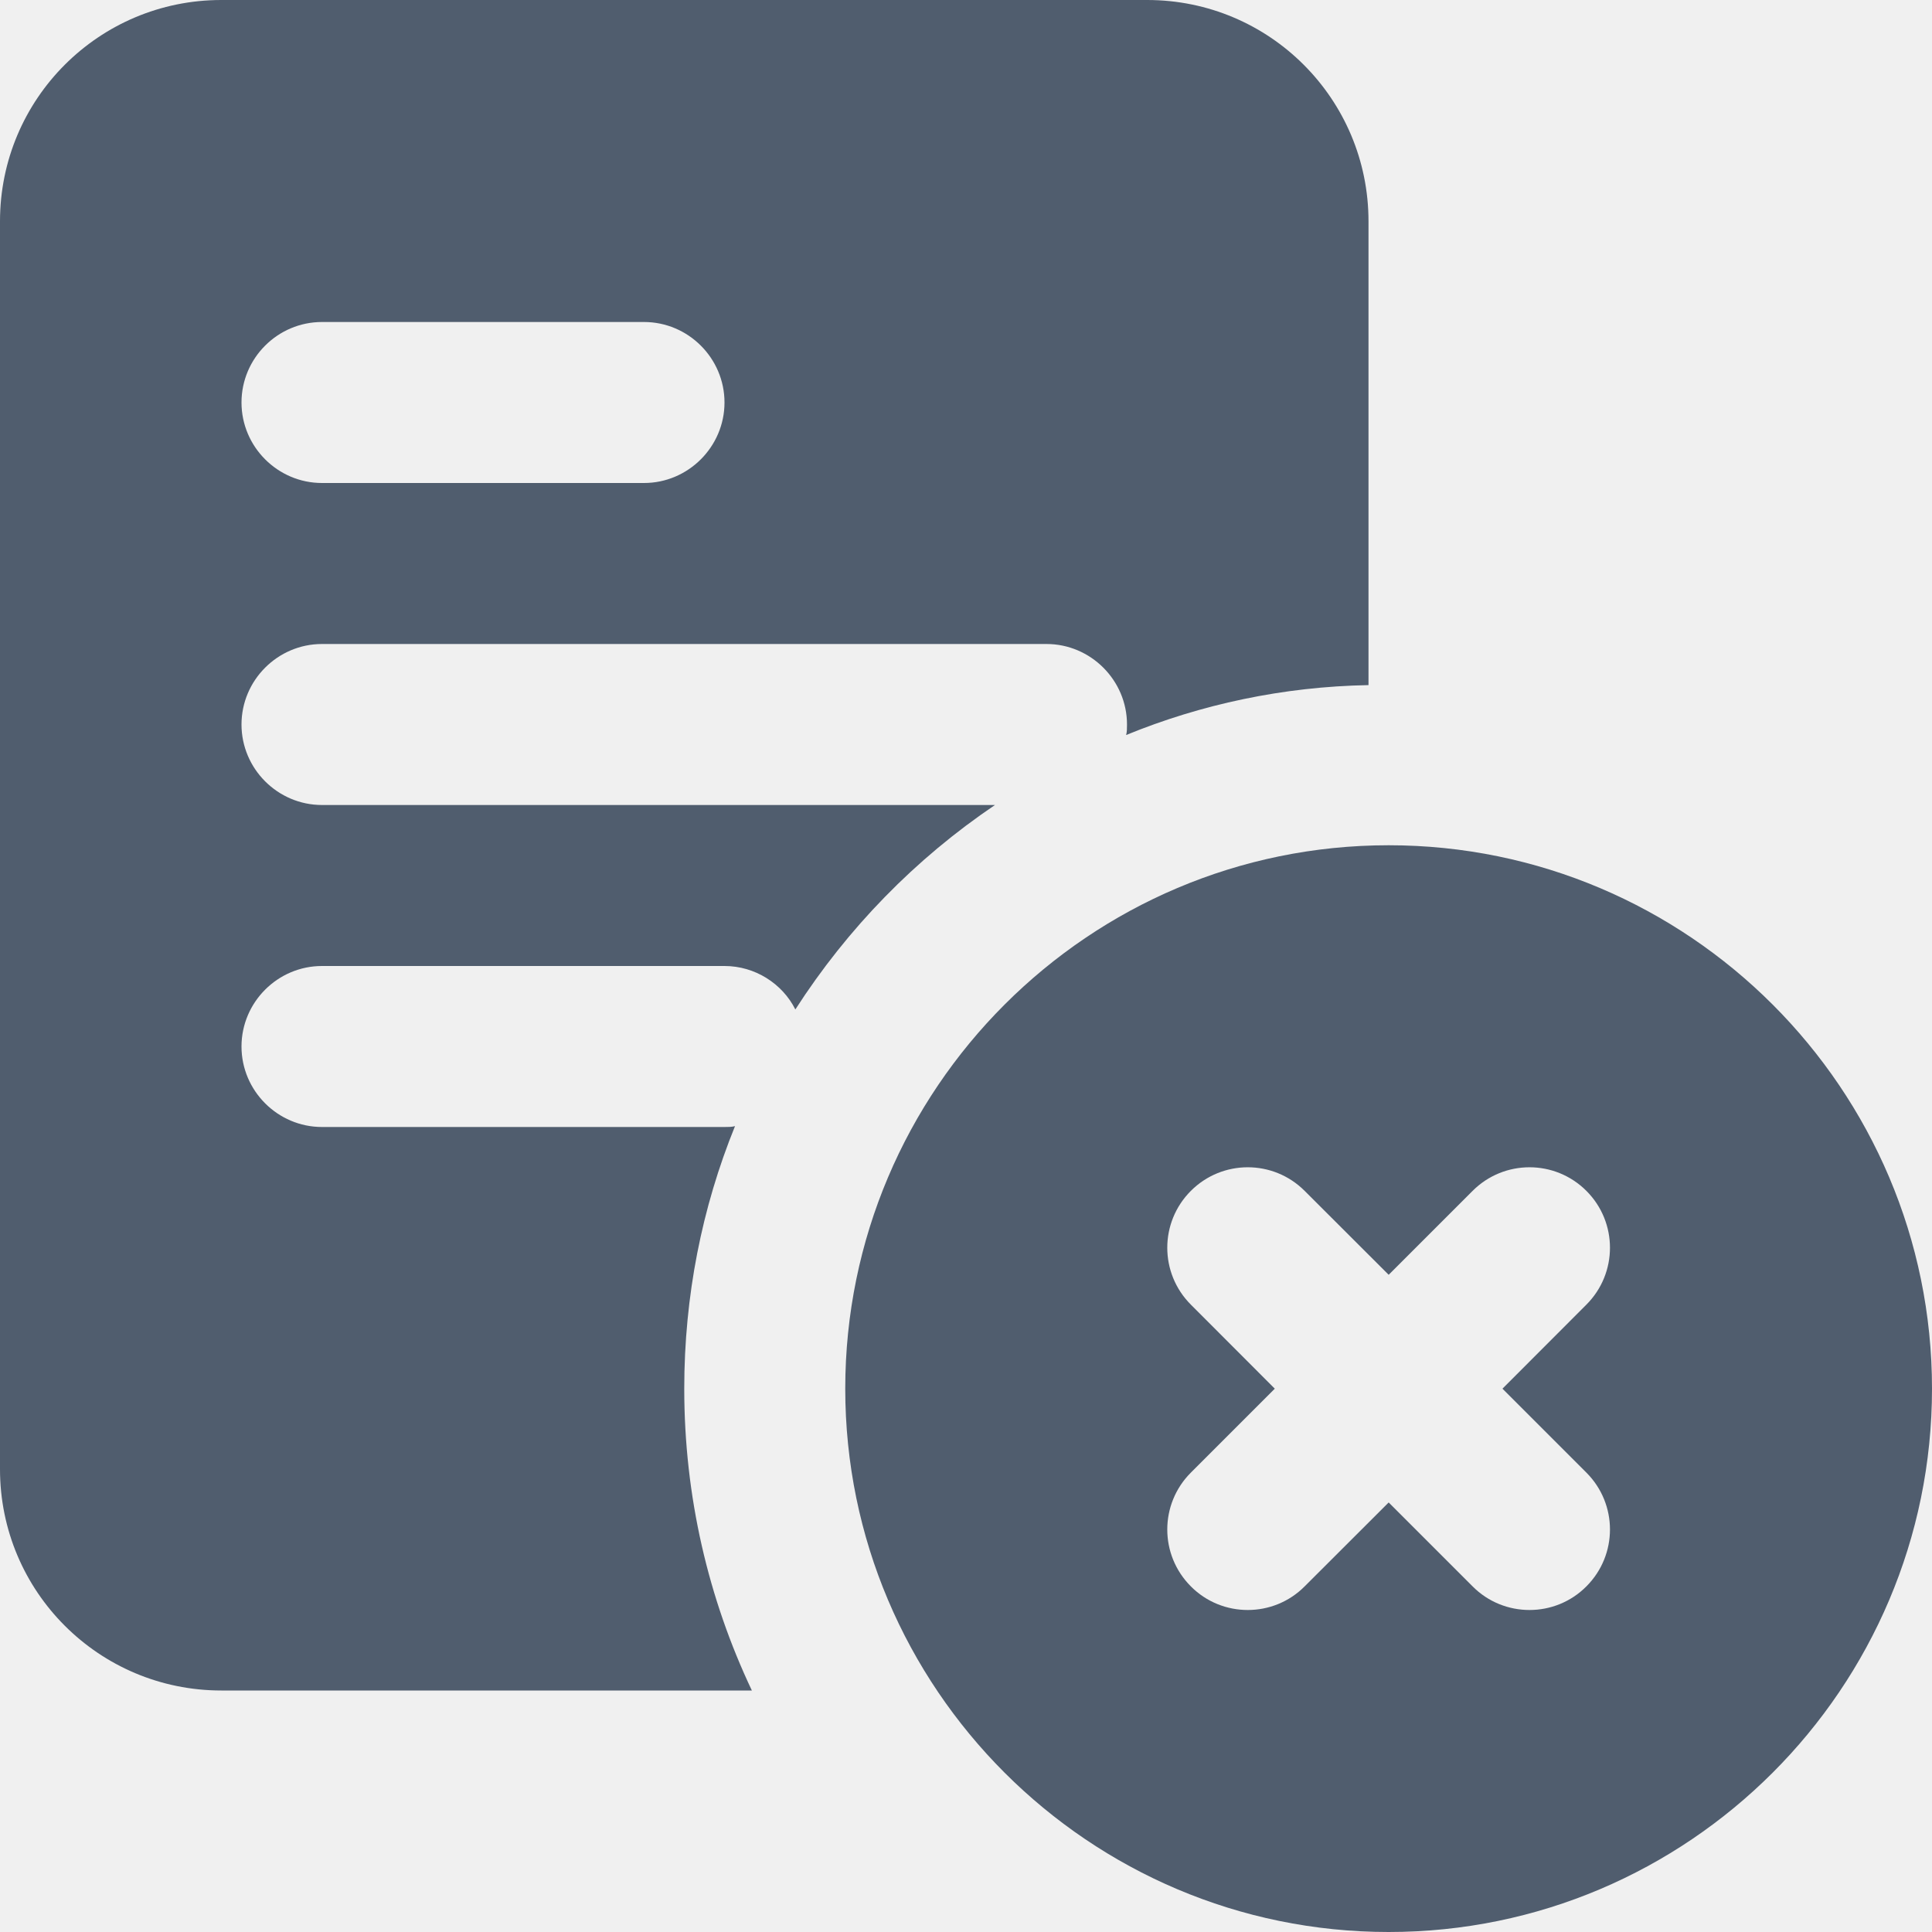
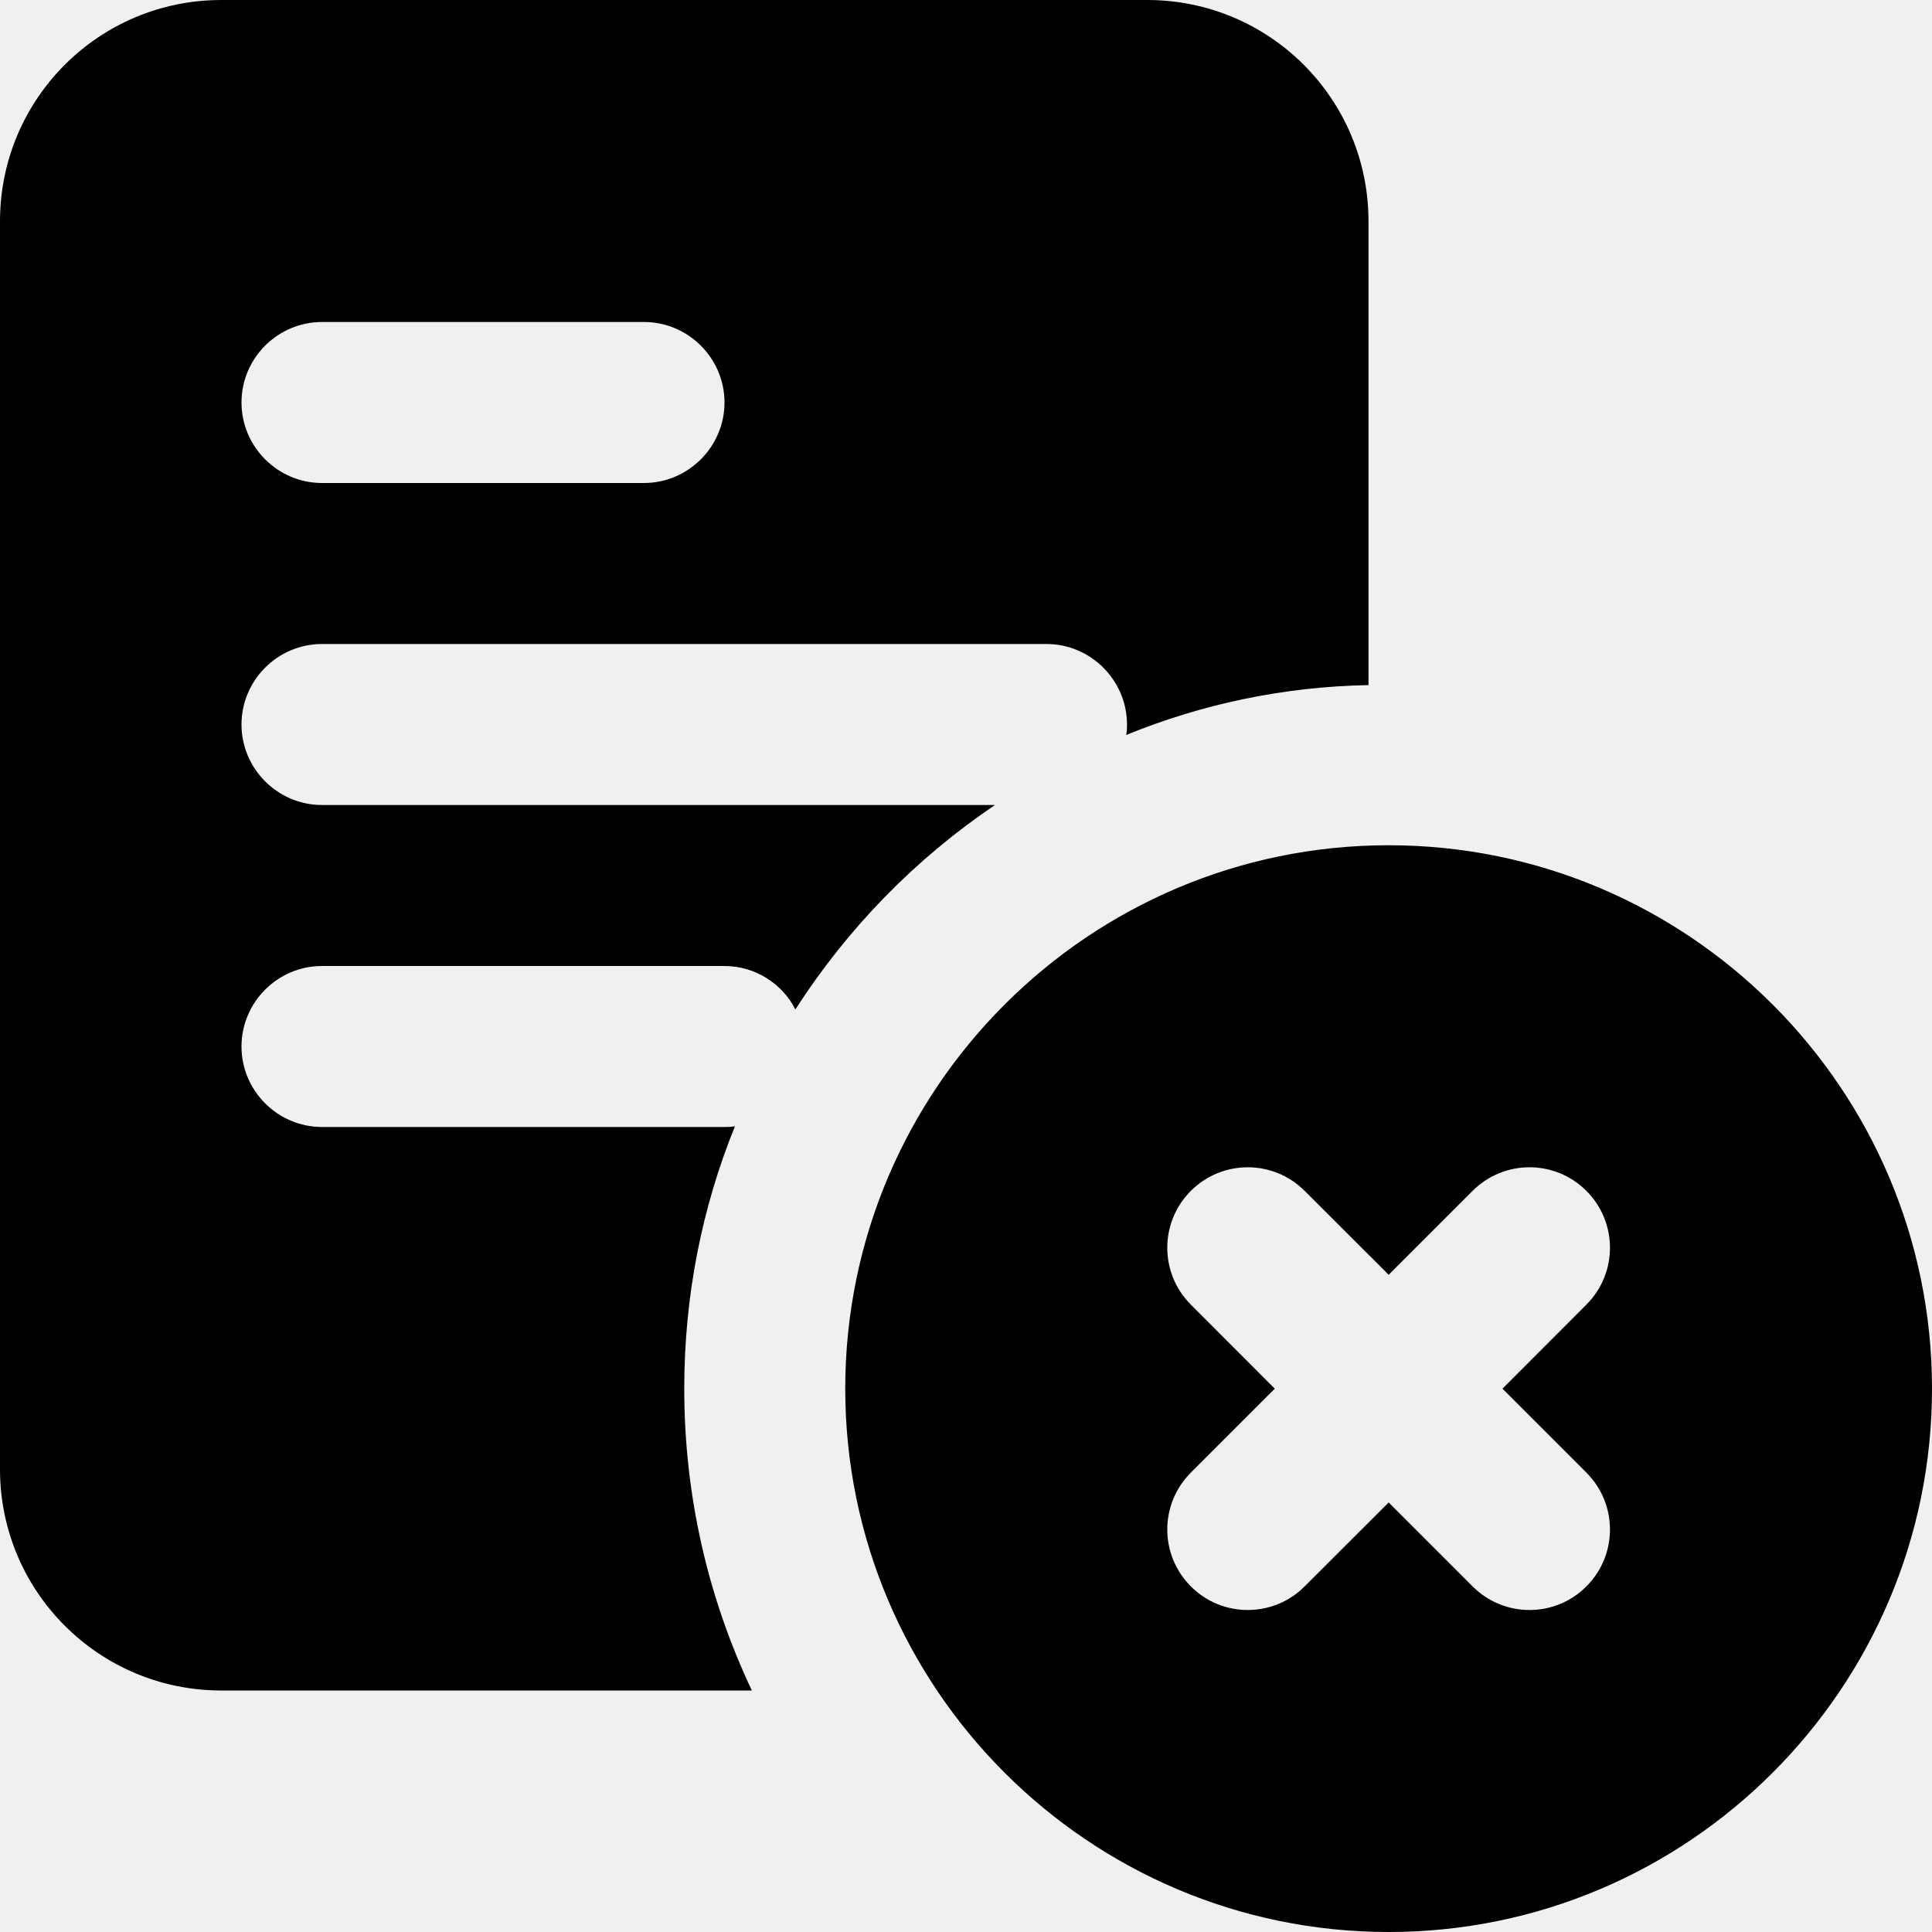
<svg xmlns="http://www.w3.org/2000/svg" width="100%" height="100%" viewBox="0 0 18 18" fill="none">
  <g clip-path="url(#clip0_2943_42247)">
-     <path d="M10.688 0H2.062C0.922 0 0 0.922 0 2.062V13.688C0 14.828 0.922 15.75 2.062 15.75H7.005C6.6 14.895 6.375 13.943 6.375 12.938C6.375 12.075 6.54 11.25 6.848 10.492C6.817 10.5 6.787 10.5 6.75 10.5H3C2.587 10.5 2.25 10.162 2.25 9.75C2.25 9.338 2.587 9 3 9H6.75C7.035 9 7.29 9.165 7.41 9.405C7.897 8.648 8.527 8.002 9.27 7.5H3C2.587 7.5 2.25 7.162 2.25 6.75C2.25 6.338 2.587 6 3 6H9.75C10.162 6 10.5 6.338 10.5 6.75C10.5 6.787 10.5 6.817 10.492 6.848C11.19 6.562 11.955 6.397 12.75 6.383V2.062C12.75 0.922 11.828 0 10.688 0V0ZM6 4.5H3C2.587 4.5 2.25 4.162 2.25 3.75C2.25 3.337 2.587 3 3 3H6C6.412 3 6.75 3.337 6.75 3.75C6.75 4.162 6.412 4.5 6 4.5Z" fill="#505D6E" />
-     <path d="M12.938 7.875C10.146 7.875 7.875 10.146 7.875 12.938C7.875 15.729 10.146 18 12.938 18C15.729 18 18 15.729 18 12.938C18 10.146 15.729 7.875 12.938 7.875ZM14.78 13.72C15.073 14.013 15.073 14.487 14.78 14.78C14.634 14.927 14.442 15 14.25 15C14.058 15 13.866 14.927 13.72 14.78L12.938 13.998L12.155 14.78C12.009 14.927 11.817 15 11.625 15C11.433 15 11.241 14.927 11.095 14.78C10.802 14.487 10.802 14.013 11.095 13.72L11.877 12.938L11.095 12.155C10.802 11.862 10.802 11.388 11.095 11.095C11.388 10.802 11.862 10.802 12.155 11.095L12.938 11.877L13.72 11.095C14.013 10.802 14.487 10.802 14.78 11.095C15.073 11.388 15.073 11.862 14.78 12.155L13.998 12.938L14.78 13.72Z" fill="#505D6E" />
+     <path d="M10.688 0H2.062C0.922 0 0 0.922 0 2.062V13.688C0 14.828 0.922 15.75 2.062 15.75H7.005C6.6 14.895 6.375 13.943 6.375 12.938C6.375 12.075 6.54 11.25 6.848 10.492C6.817 10.5 6.787 10.5 6.75 10.5H3C2.587 10.5 2.25 10.162 2.25 9.75C2.25 9.338 2.587 9 3 9H6.75C7.035 9 7.29 9.165 7.41 9.405C7.897 8.648 8.527 8.002 9.27 7.5H3C2.587 7.5 2.25 7.162 2.25 6.75C2.25 6.338 2.587 6 3 6H9.75C10.162 6 10.5 6.338 10.5 6.75C10.5 6.787 10.5 6.817 10.492 6.848C11.19 6.562 11.955 6.397 12.75 6.383V2.062C12.75 0.922 11.828 0 10.688 0V0ZM6 4.5H3C2.587 4.5 2.25 4.162 2.25 3.75C2.25 3.337 2.587 3 3 3H6C6.412 3 6.75 3.337 6.75 3.75C6.75 4.162 6.412 4.5 6 4.5Z" fill="currentColor" />
+     <path d="M12.938 7.875C10.146 7.875 7.875 10.146 7.875 12.938C7.875 15.729 10.146 18 12.938 18C15.729 18 18 15.729 18 12.938C18 10.146 15.729 7.875 12.938 7.875ZM14.78 13.72C15.073 14.013 15.073 14.487 14.78 14.78C14.634 14.927 14.442 15 14.25 15C14.058 15 13.866 14.927 13.72 14.78L12.938 13.998L12.155 14.78C12.009 14.927 11.817 15 11.625 15C11.433 15 11.241 14.927 11.095 14.78C10.802 14.487 10.802 14.013 11.095 13.72L11.877 12.938L11.095 12.155C10.802 11.862 10.802 11.388 11.095 11.095C11.388 10.802 11.862 10.802 12.155 11.095L12.938 11.877L13.72 11.095C14.013 10.802 14.487 10.802 14.78 11.095C15.073 11.388 15.073 11.862 14.78 12.155L13.998 12.938L14.78 13.72Z" fill="currentColor" />
  </g>
  <defs>
    <clipPath id="clip0_2943_42247">
      <rect width="100%" height="100%" fill="white" />
    </clipPath>
  </defs>
</svg>
